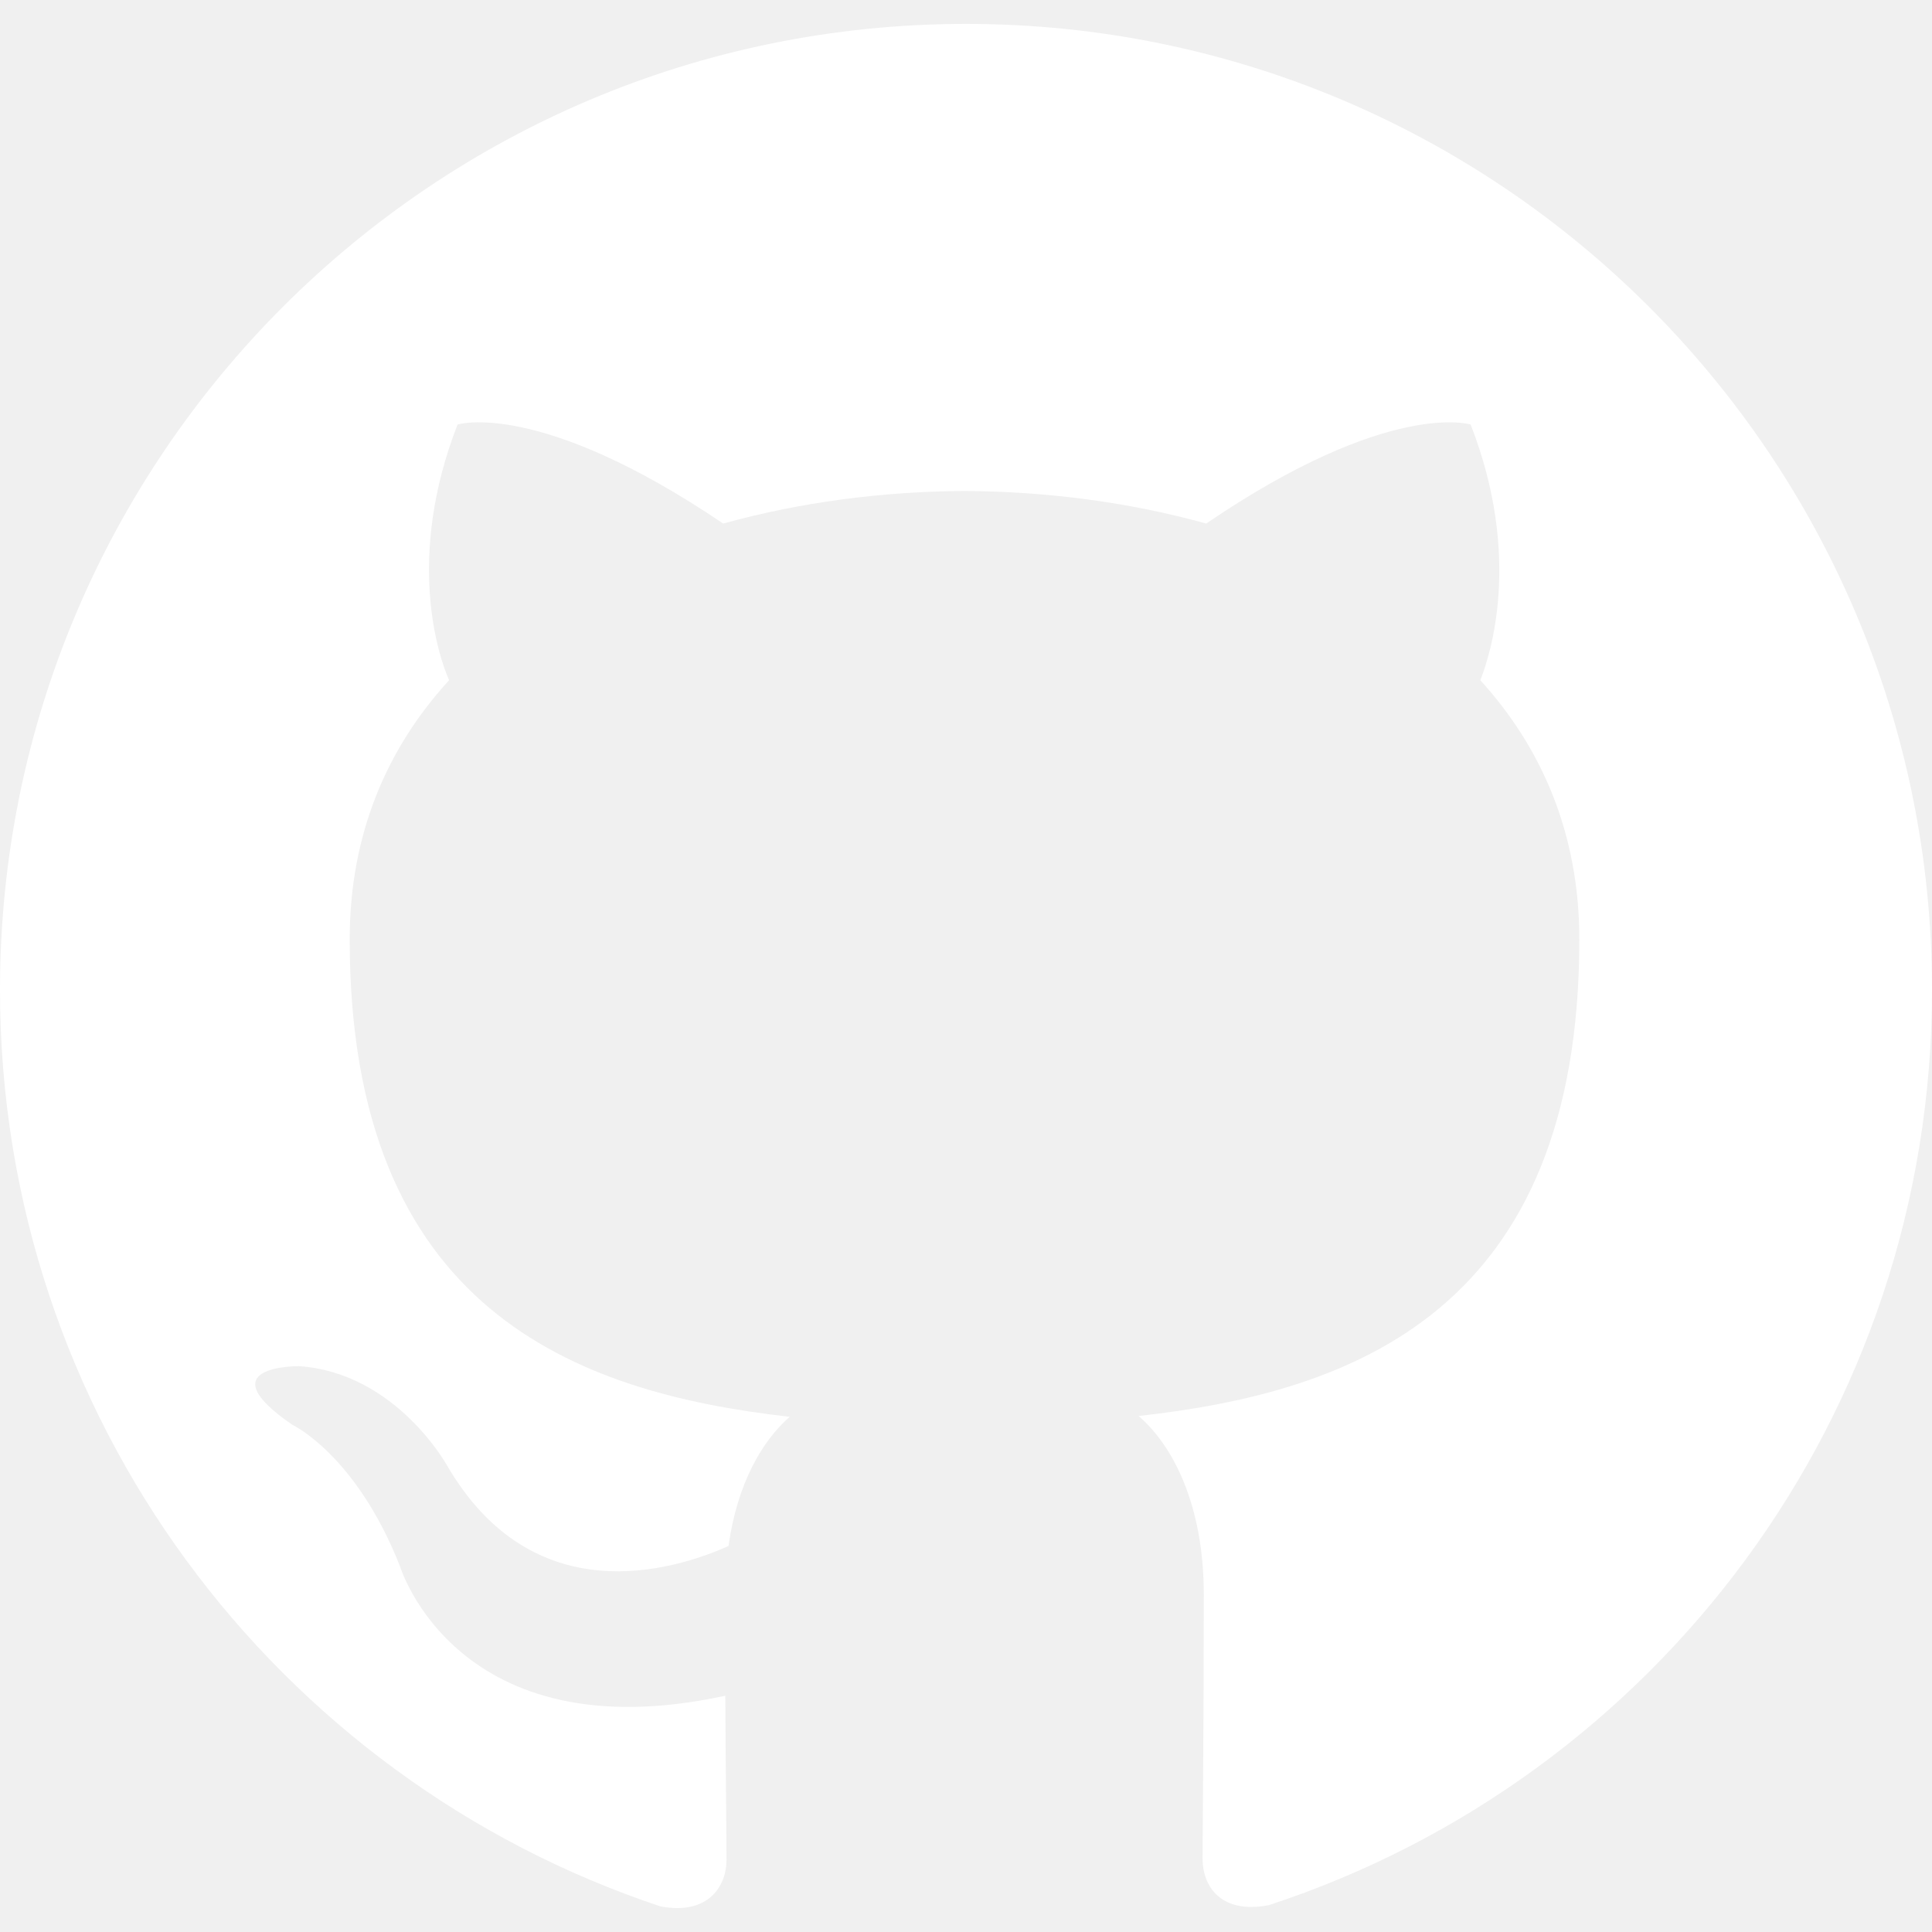
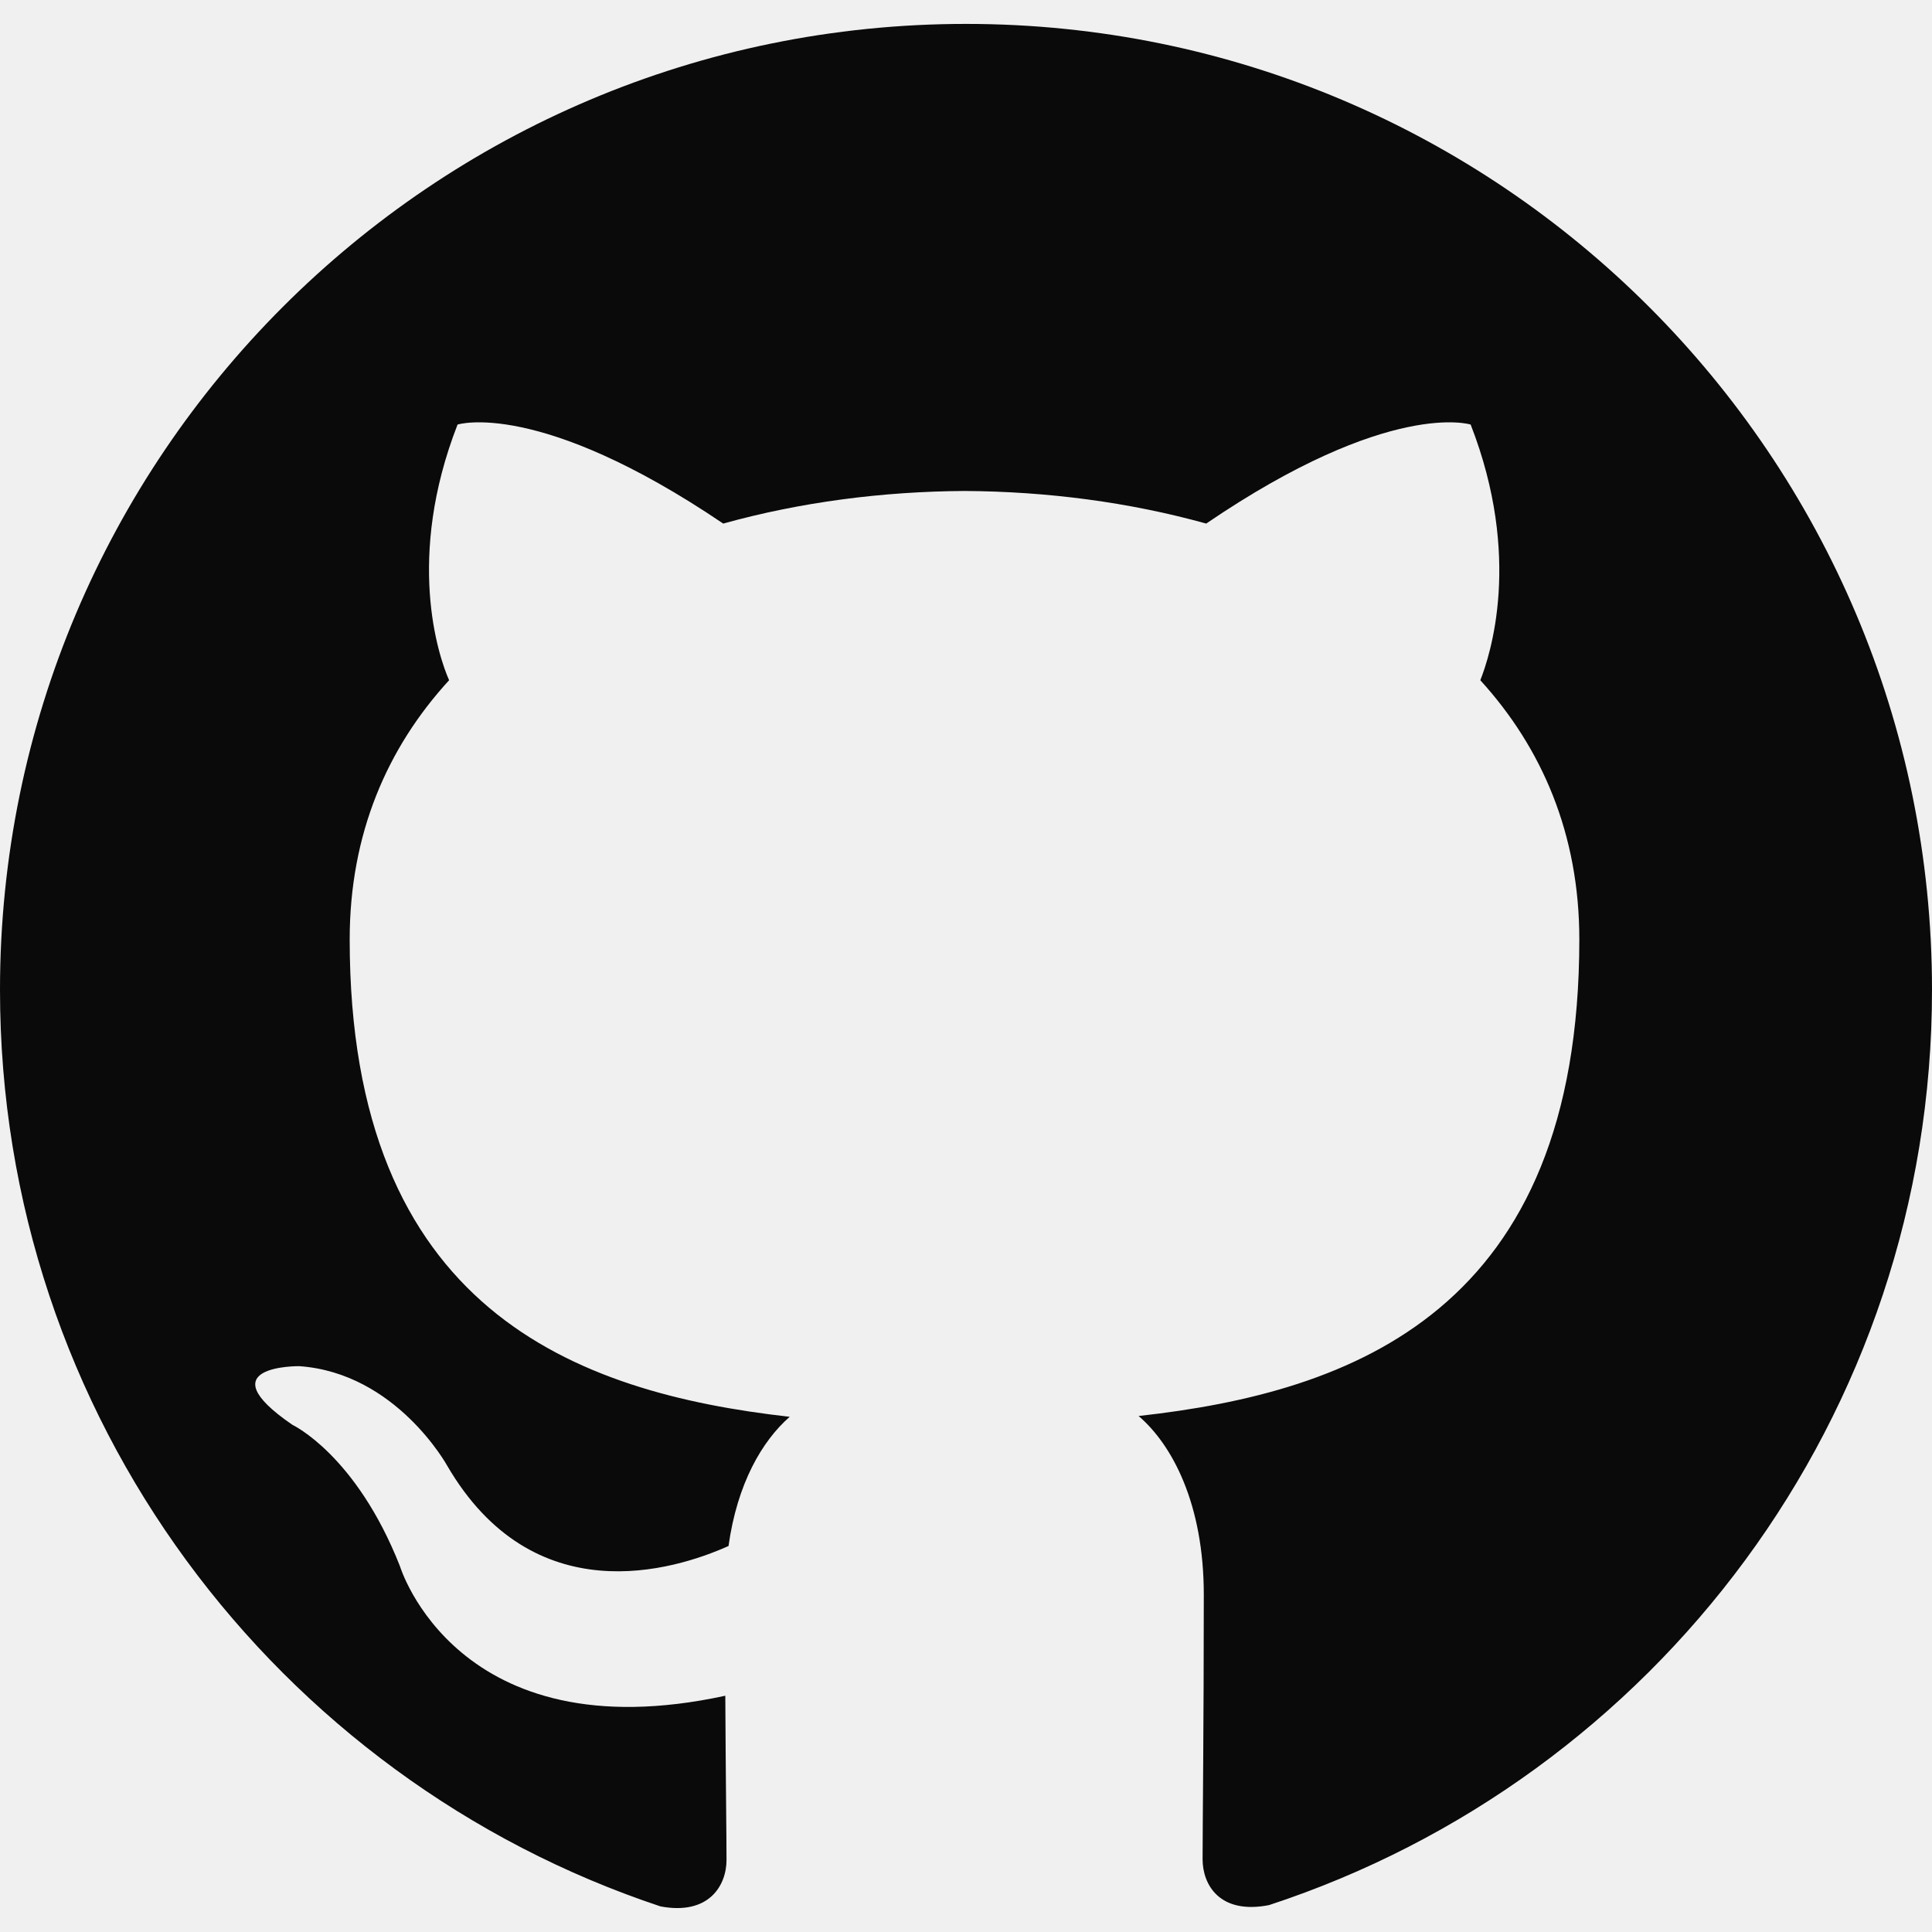
- <svg xmlns="http://www.w3.org/2000/svg" fill="#FFFFFF" role="img" viewBox="0 0 24 24">
+ <svg xmlns="http://www.w3.org/2000/svg" fill="#0a0a0a" role="img" viewBox="0 0 24 24">
  <path d="M12 .297c-6.63 0-12 5.373-12 12 0 5.303 3.438 9.8 8.205 11.385.6.113.82-.258.82-.577 0-.285-.01-1.04-.015-2.04-3.338.724-4.042-1.61-4.042-1.61C4.422 18.07 3.633 17.7 3.633 17.7c-1.087-.744.084-.729.084-.729 1.205.084 1.838 1.236 1.838 1.236 1.07 1.835 2.809 1.305 3.495.998.108-.776.417-1.305.76-1.605-2.665-.3-5.466-1.332-5.466-5.93 0-1.31.465-2.38 1.235-3.22-.135-.303-.54-1.523.105-3.176 0 0 1.005-.322 3.3 1.23.96-.267 1.98-.399 3-.405 1.02.006 2.04.138 3 .405 2.28-1.552 3.285-1.23 3.285-1.23.645 1.653.24 2.873.12 3.176.765.84 1.23 1.91 1.23 3.22 0 4.61-2.805 5.625-5.475 5.92.42.36.81 1.096.81 2.22 0 1.606-.015 2.896-.015 3.286 0 .315.21.69.825.57C20.565 22.092 24 17.592 24 12.297c0-6.627-5.373-12-12-12" />
</svg>
